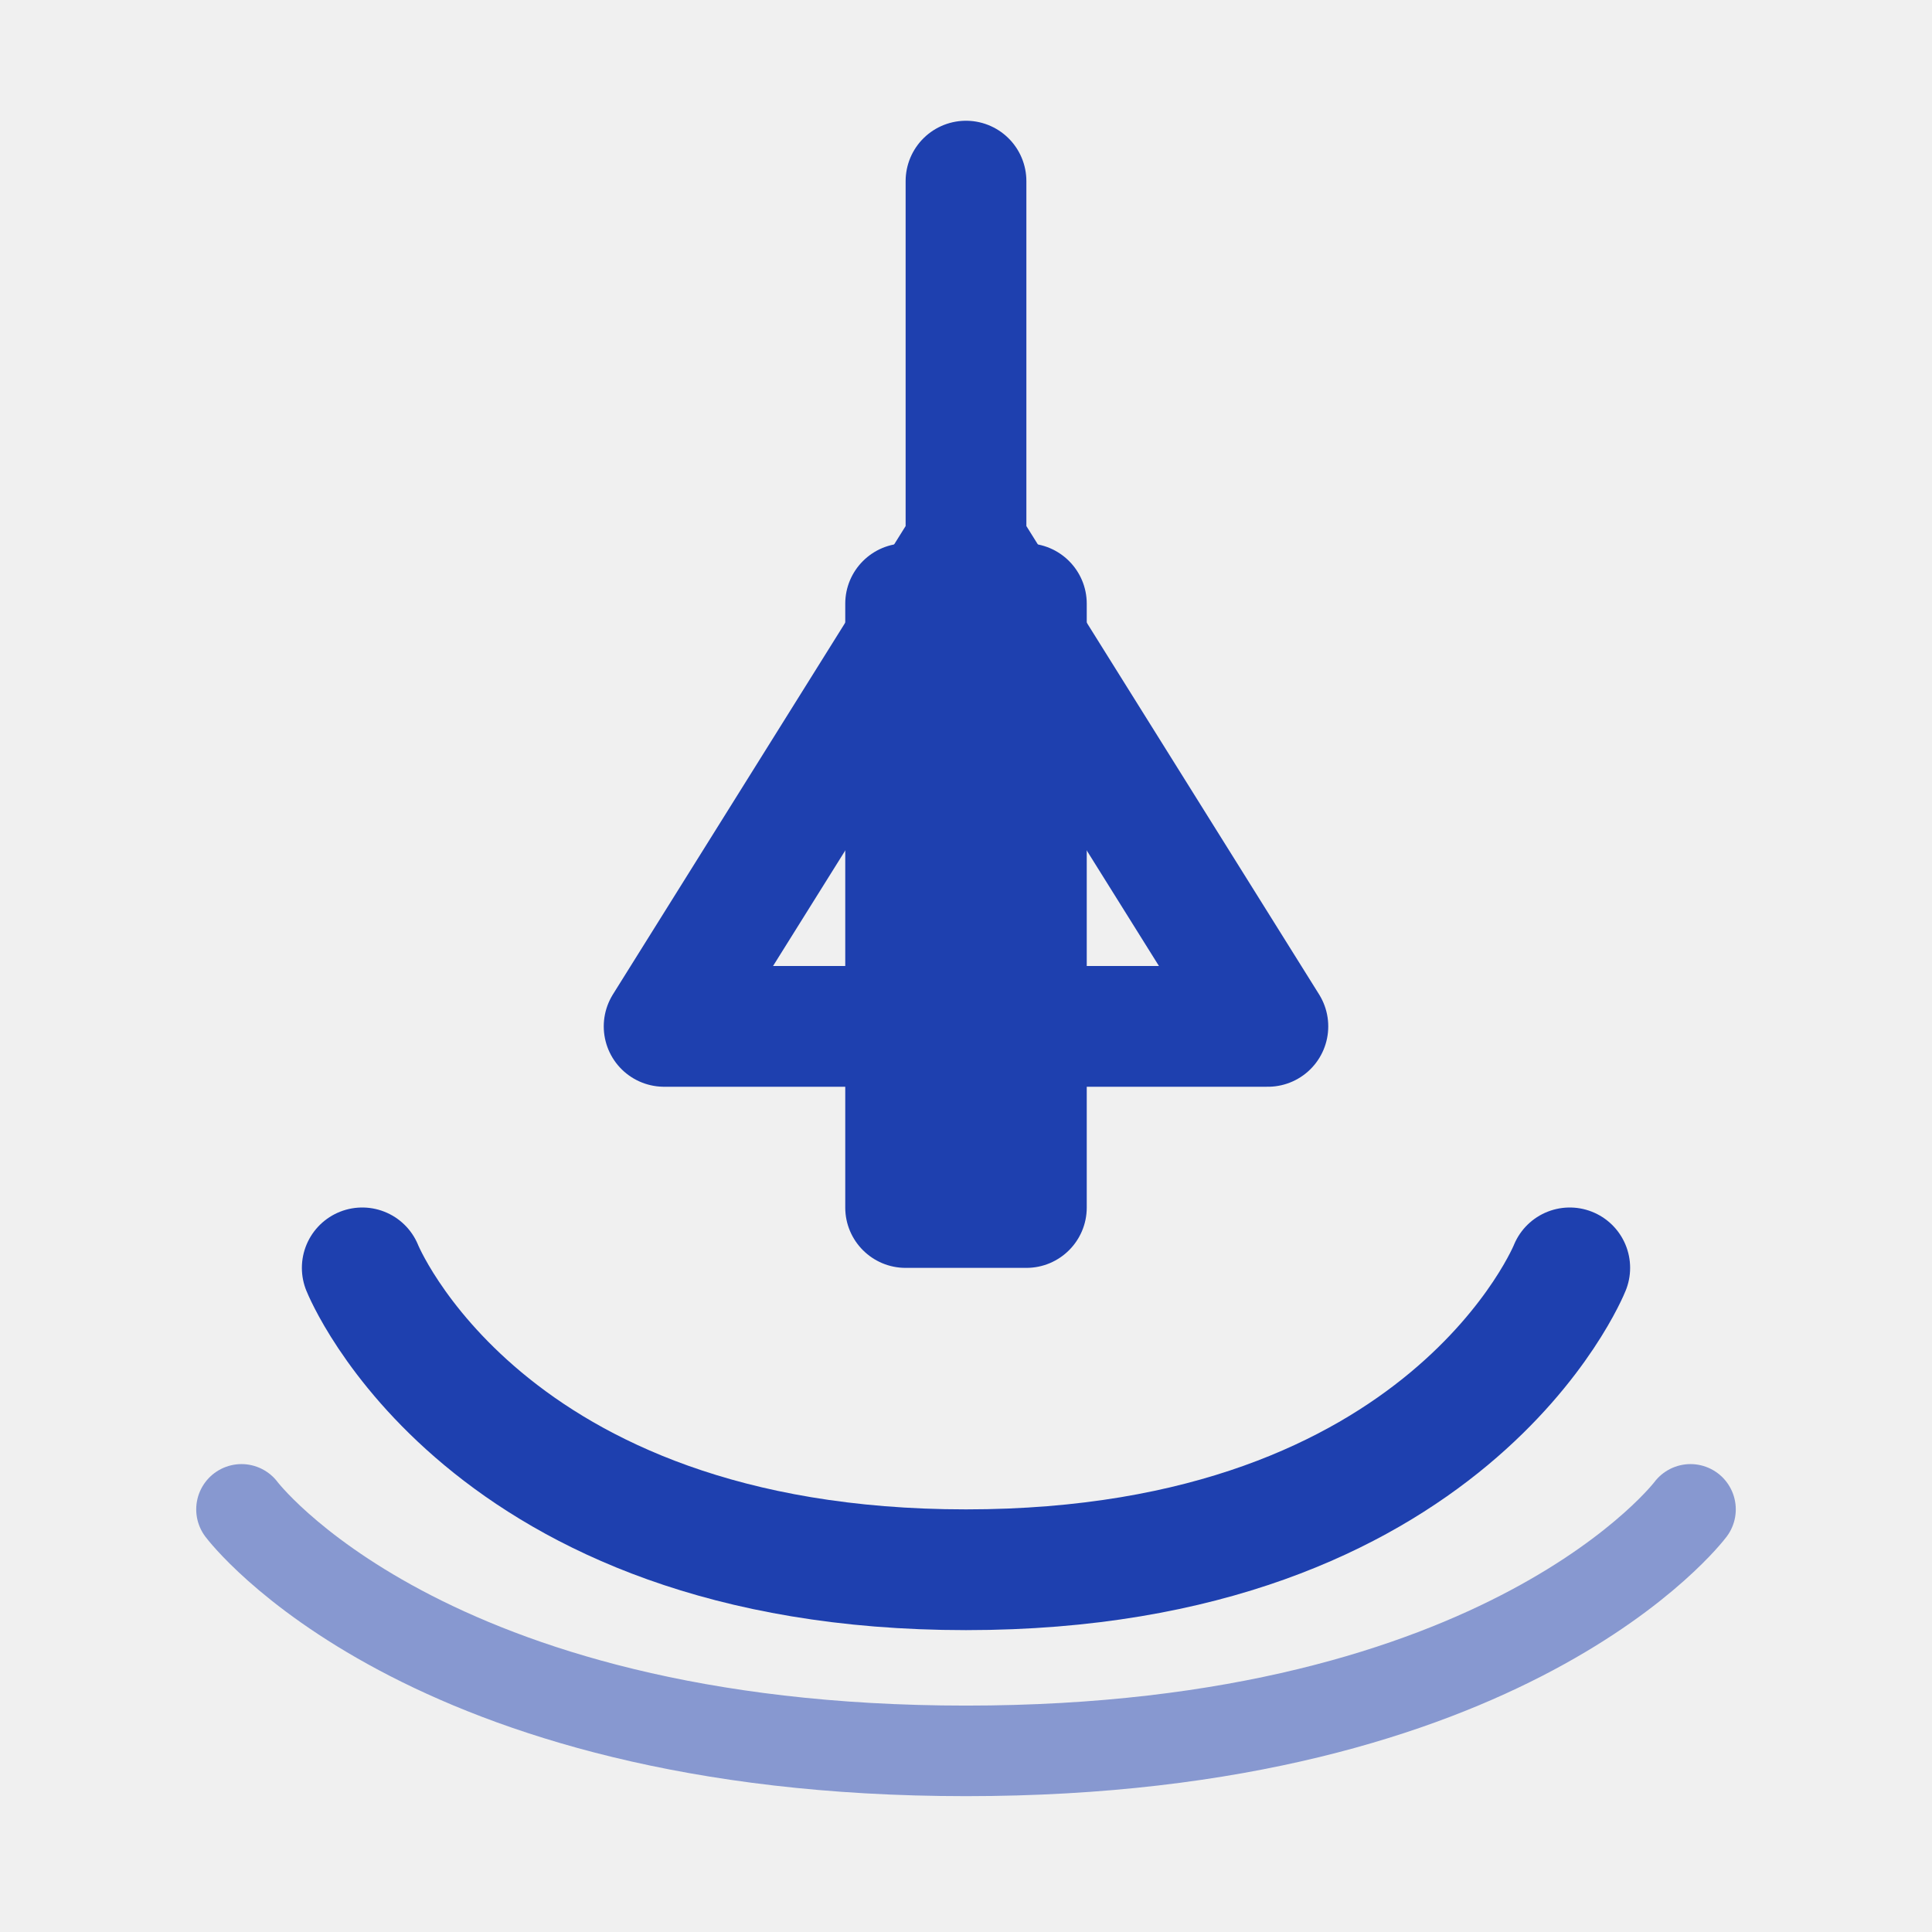
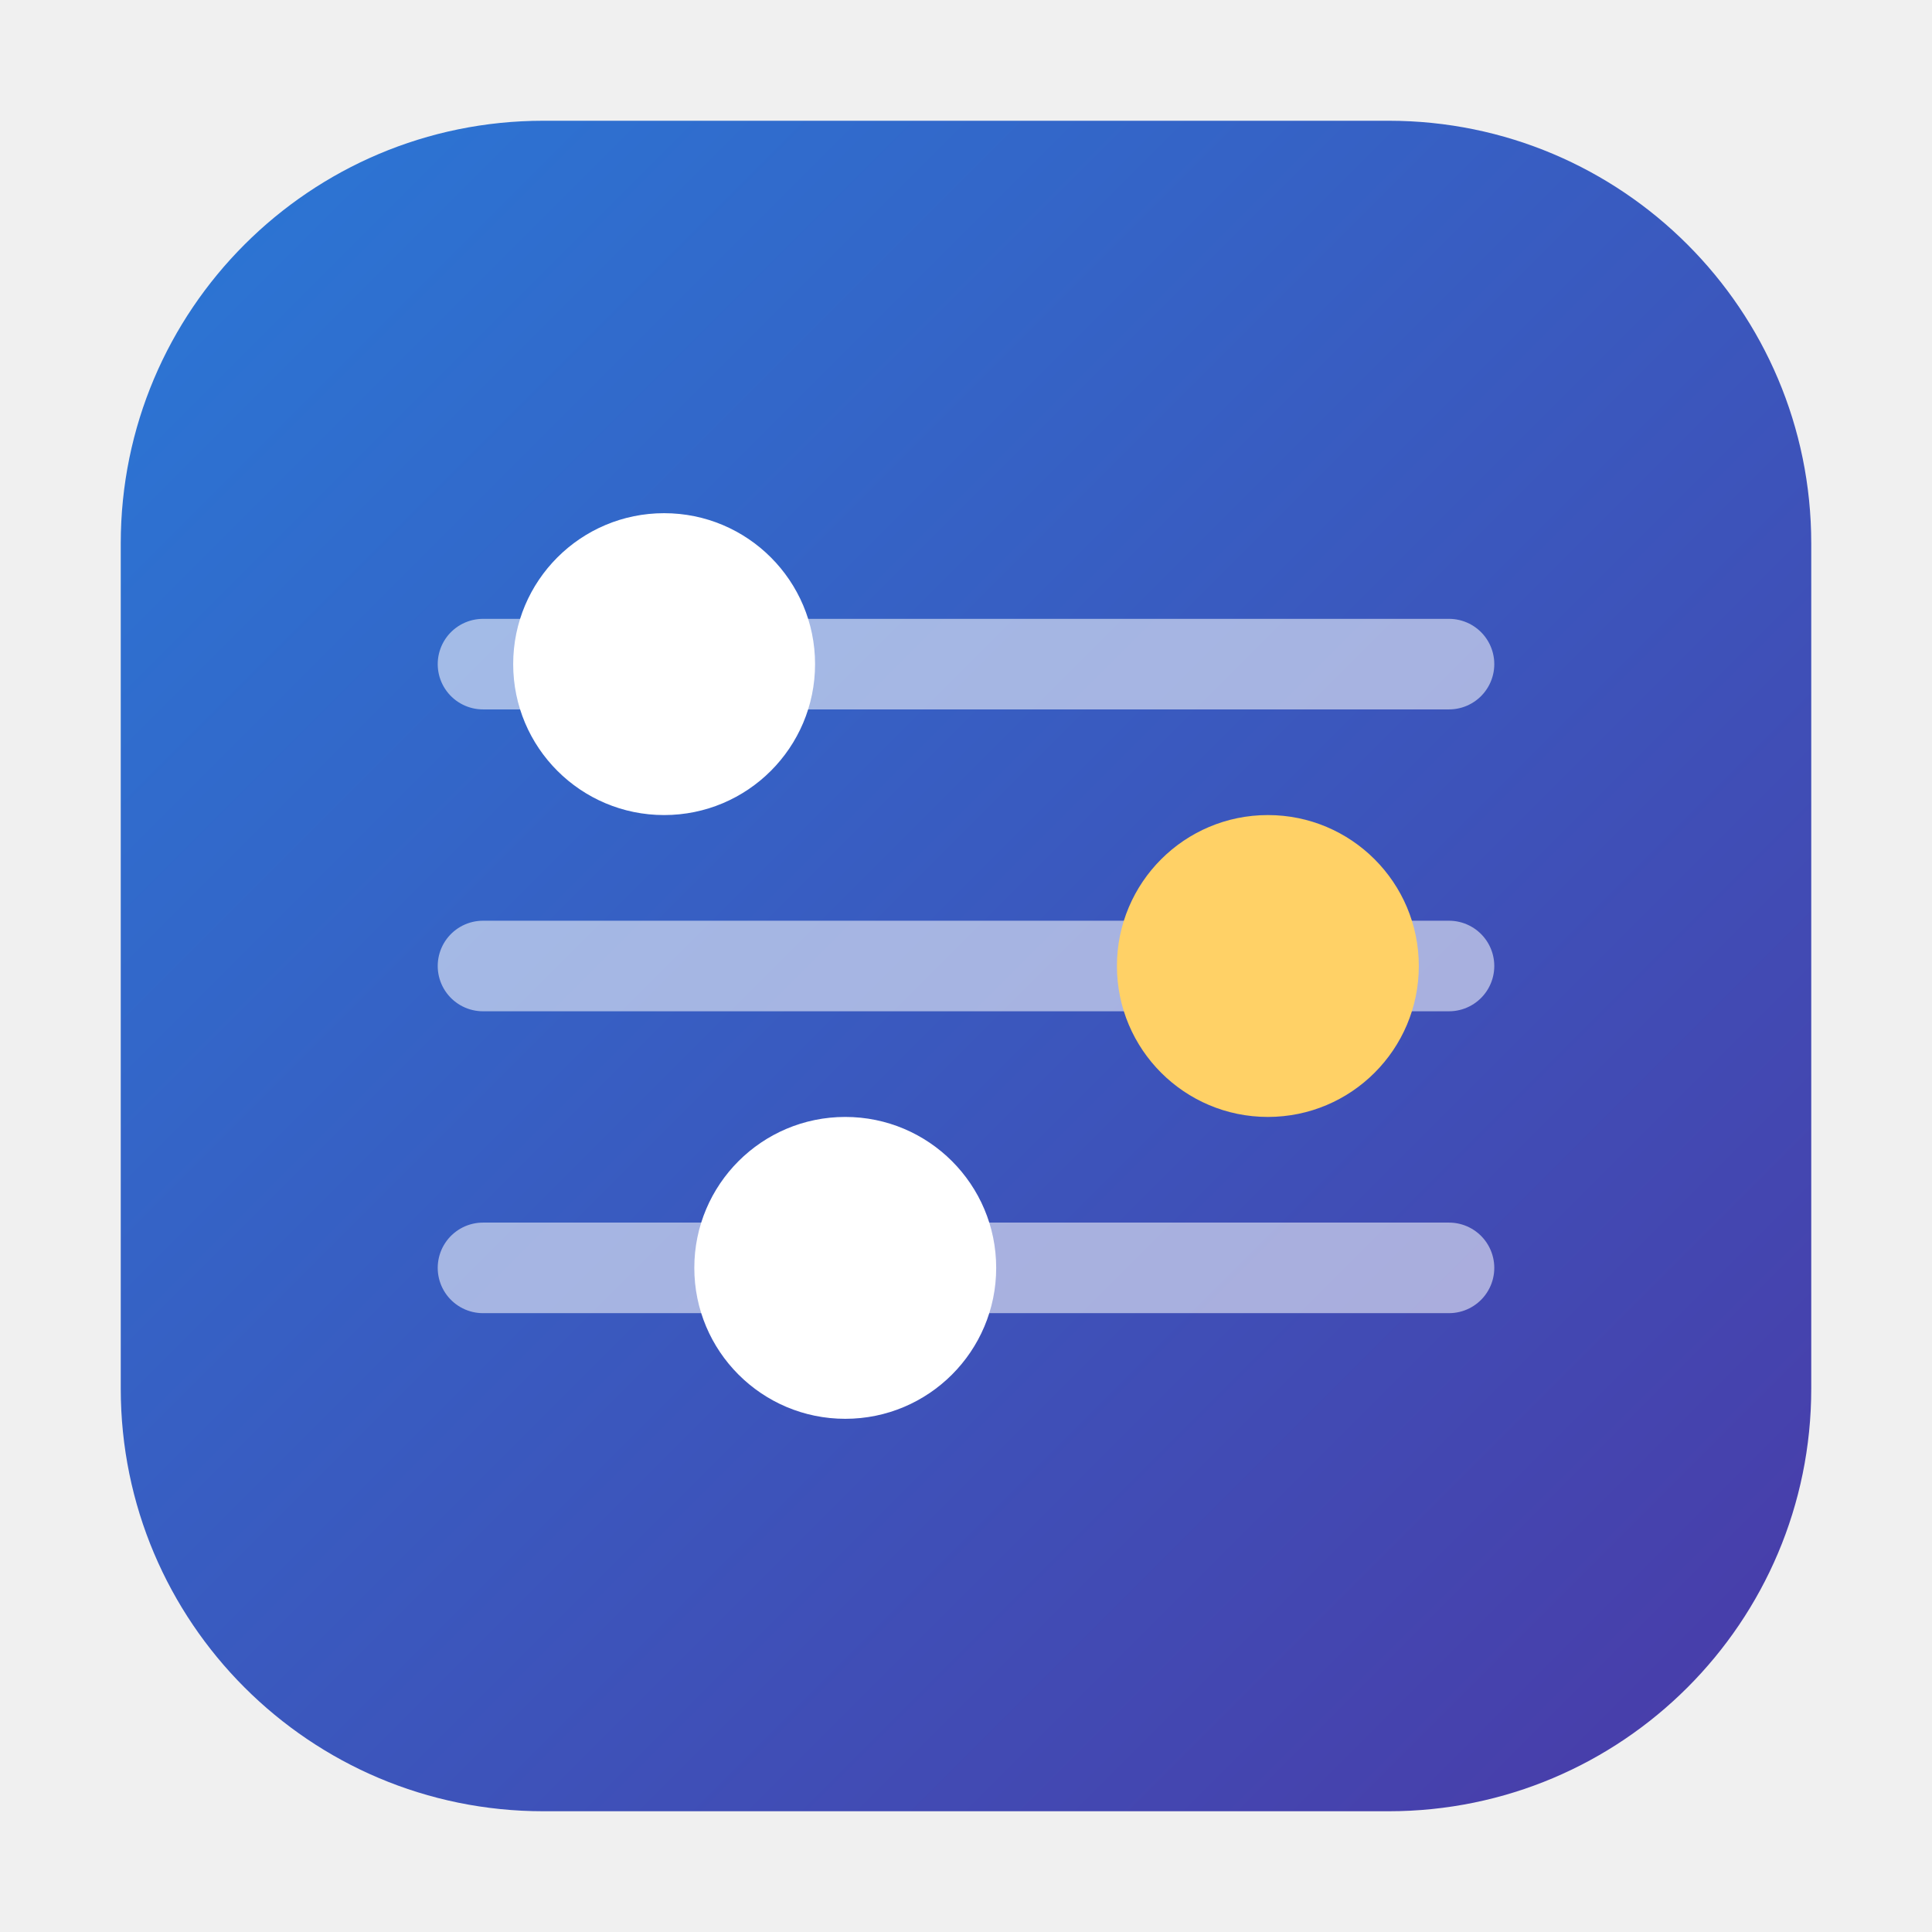
- <svg xmlns="http://www.w3.org/2000/svg" width="32" height="32" viewBox="0 0 32 32" fill="none">
-   <path d="M16 3v6M16 9l-5 8h10l-5-8z" stroke="#1e40af" stroke-width="2" stroke-linecap="round" stroke-linejoin="round" />
-   <path d="M6 21c0 0 2 5 10 5s10-5 10-5" stroke="#1e40af" stroke-width="2" stroke-linecap="round" />
-   <path d="M4 25c0 0 3 4 12 4s12-4 12-4" stroke="#1e40af" stroke-width="1.5" stroke-linecap="round" opacity="0.5" />
-   <rect x="14" y="9" width="4" height="12" rx="1" fill="#1e40af" />
+ <svg xmlns="http://www.w3.org/2000/svg" viewBox="0 0 64 64">
+   <defs>
+     <linearGradient id="g" x1="0" y1="0" x2="1" y2="1">
+       <stop offset="0" stop-color="#2a78d6" />
+       <stop offset="1" stop-color="#4a3aa7" />
+     </linearGradient>
+   </defs>
+   <rect x="4" y="4" width="56" height="56" rx="14" fill="url(#g)" />
+   <g stroke="#ffffff" stroke-width="3" stroke-linecap="round">
+     <line x1="16" y1="22" x2="48" y2="22" opacity="0.55" />
+     <line x1="16" y1="32" x2="48" y2="32" opacity="0.55" />
+     <line x1="16" y1="42" x2="48" y2="42" opacity="0.55" />
+   </g>
+   <g>
+     <circle cx="22" cy="22" r="5" fill="#ffffff" />
+     <circle cx="42" cy="32" r="5" fill="#ffd166" />
+     <circle cx="28" cy="42" r="5" fill="#ffffff" />
+   </g>
</svg>
